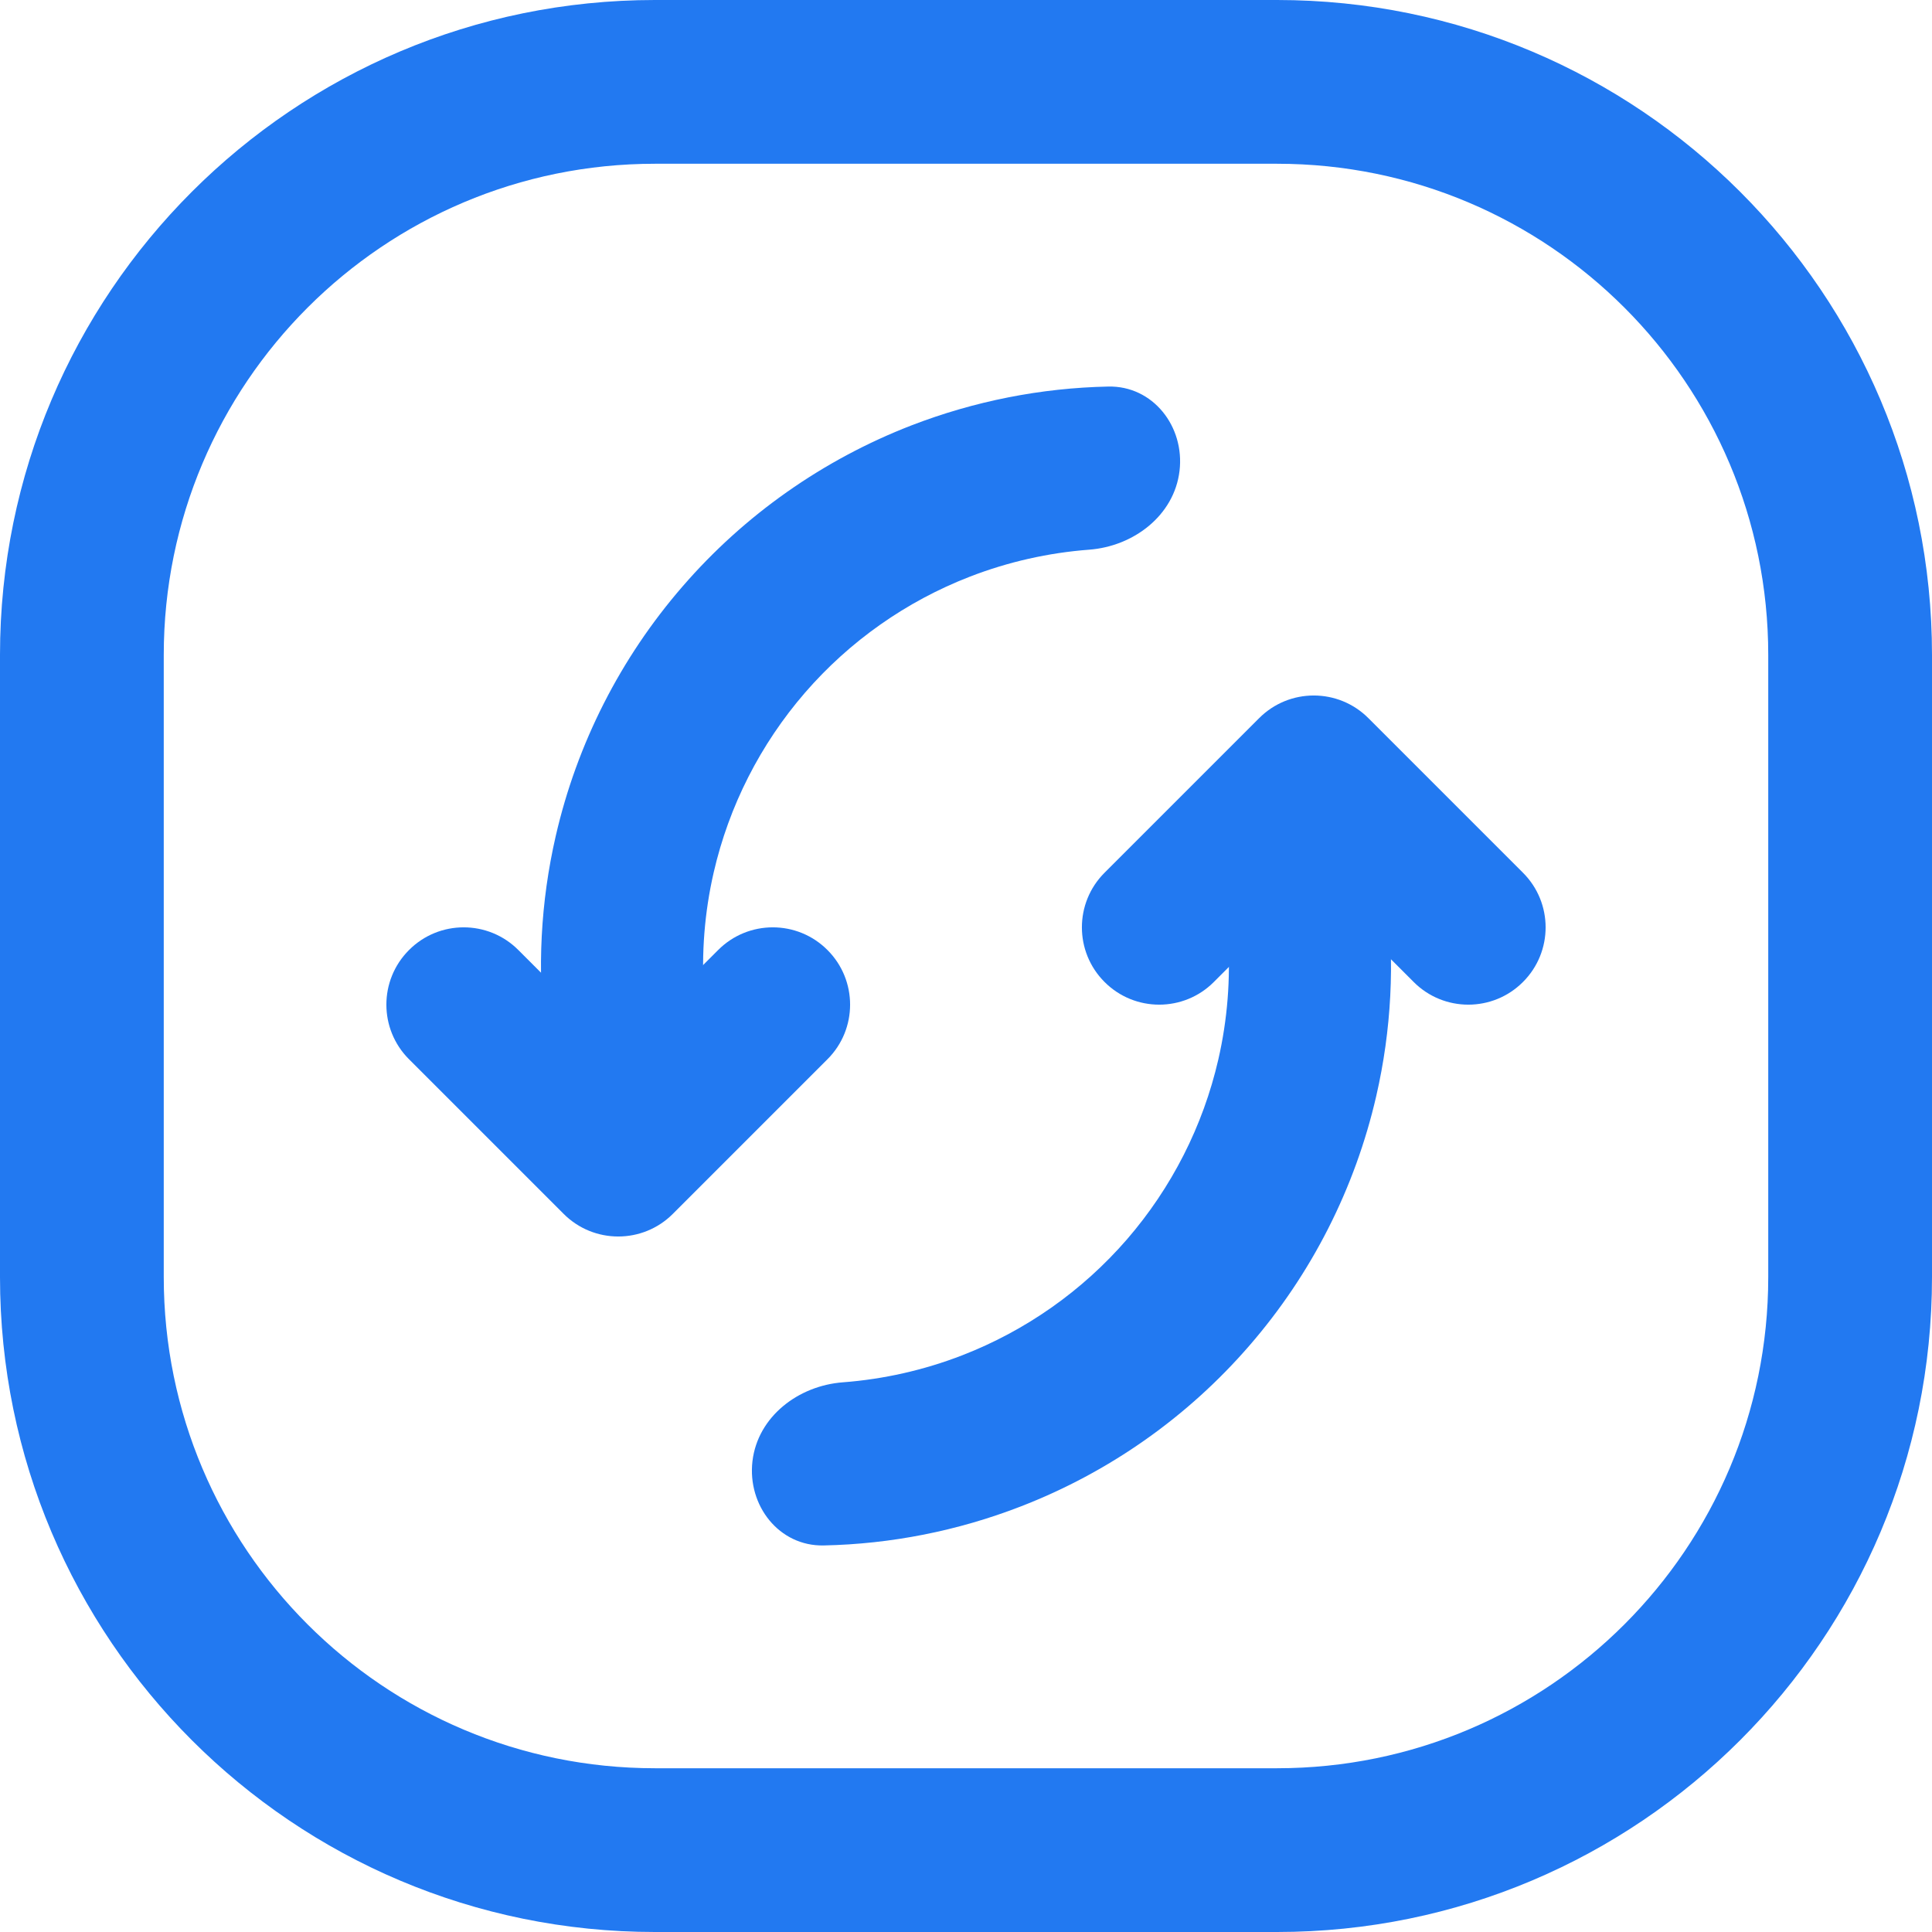
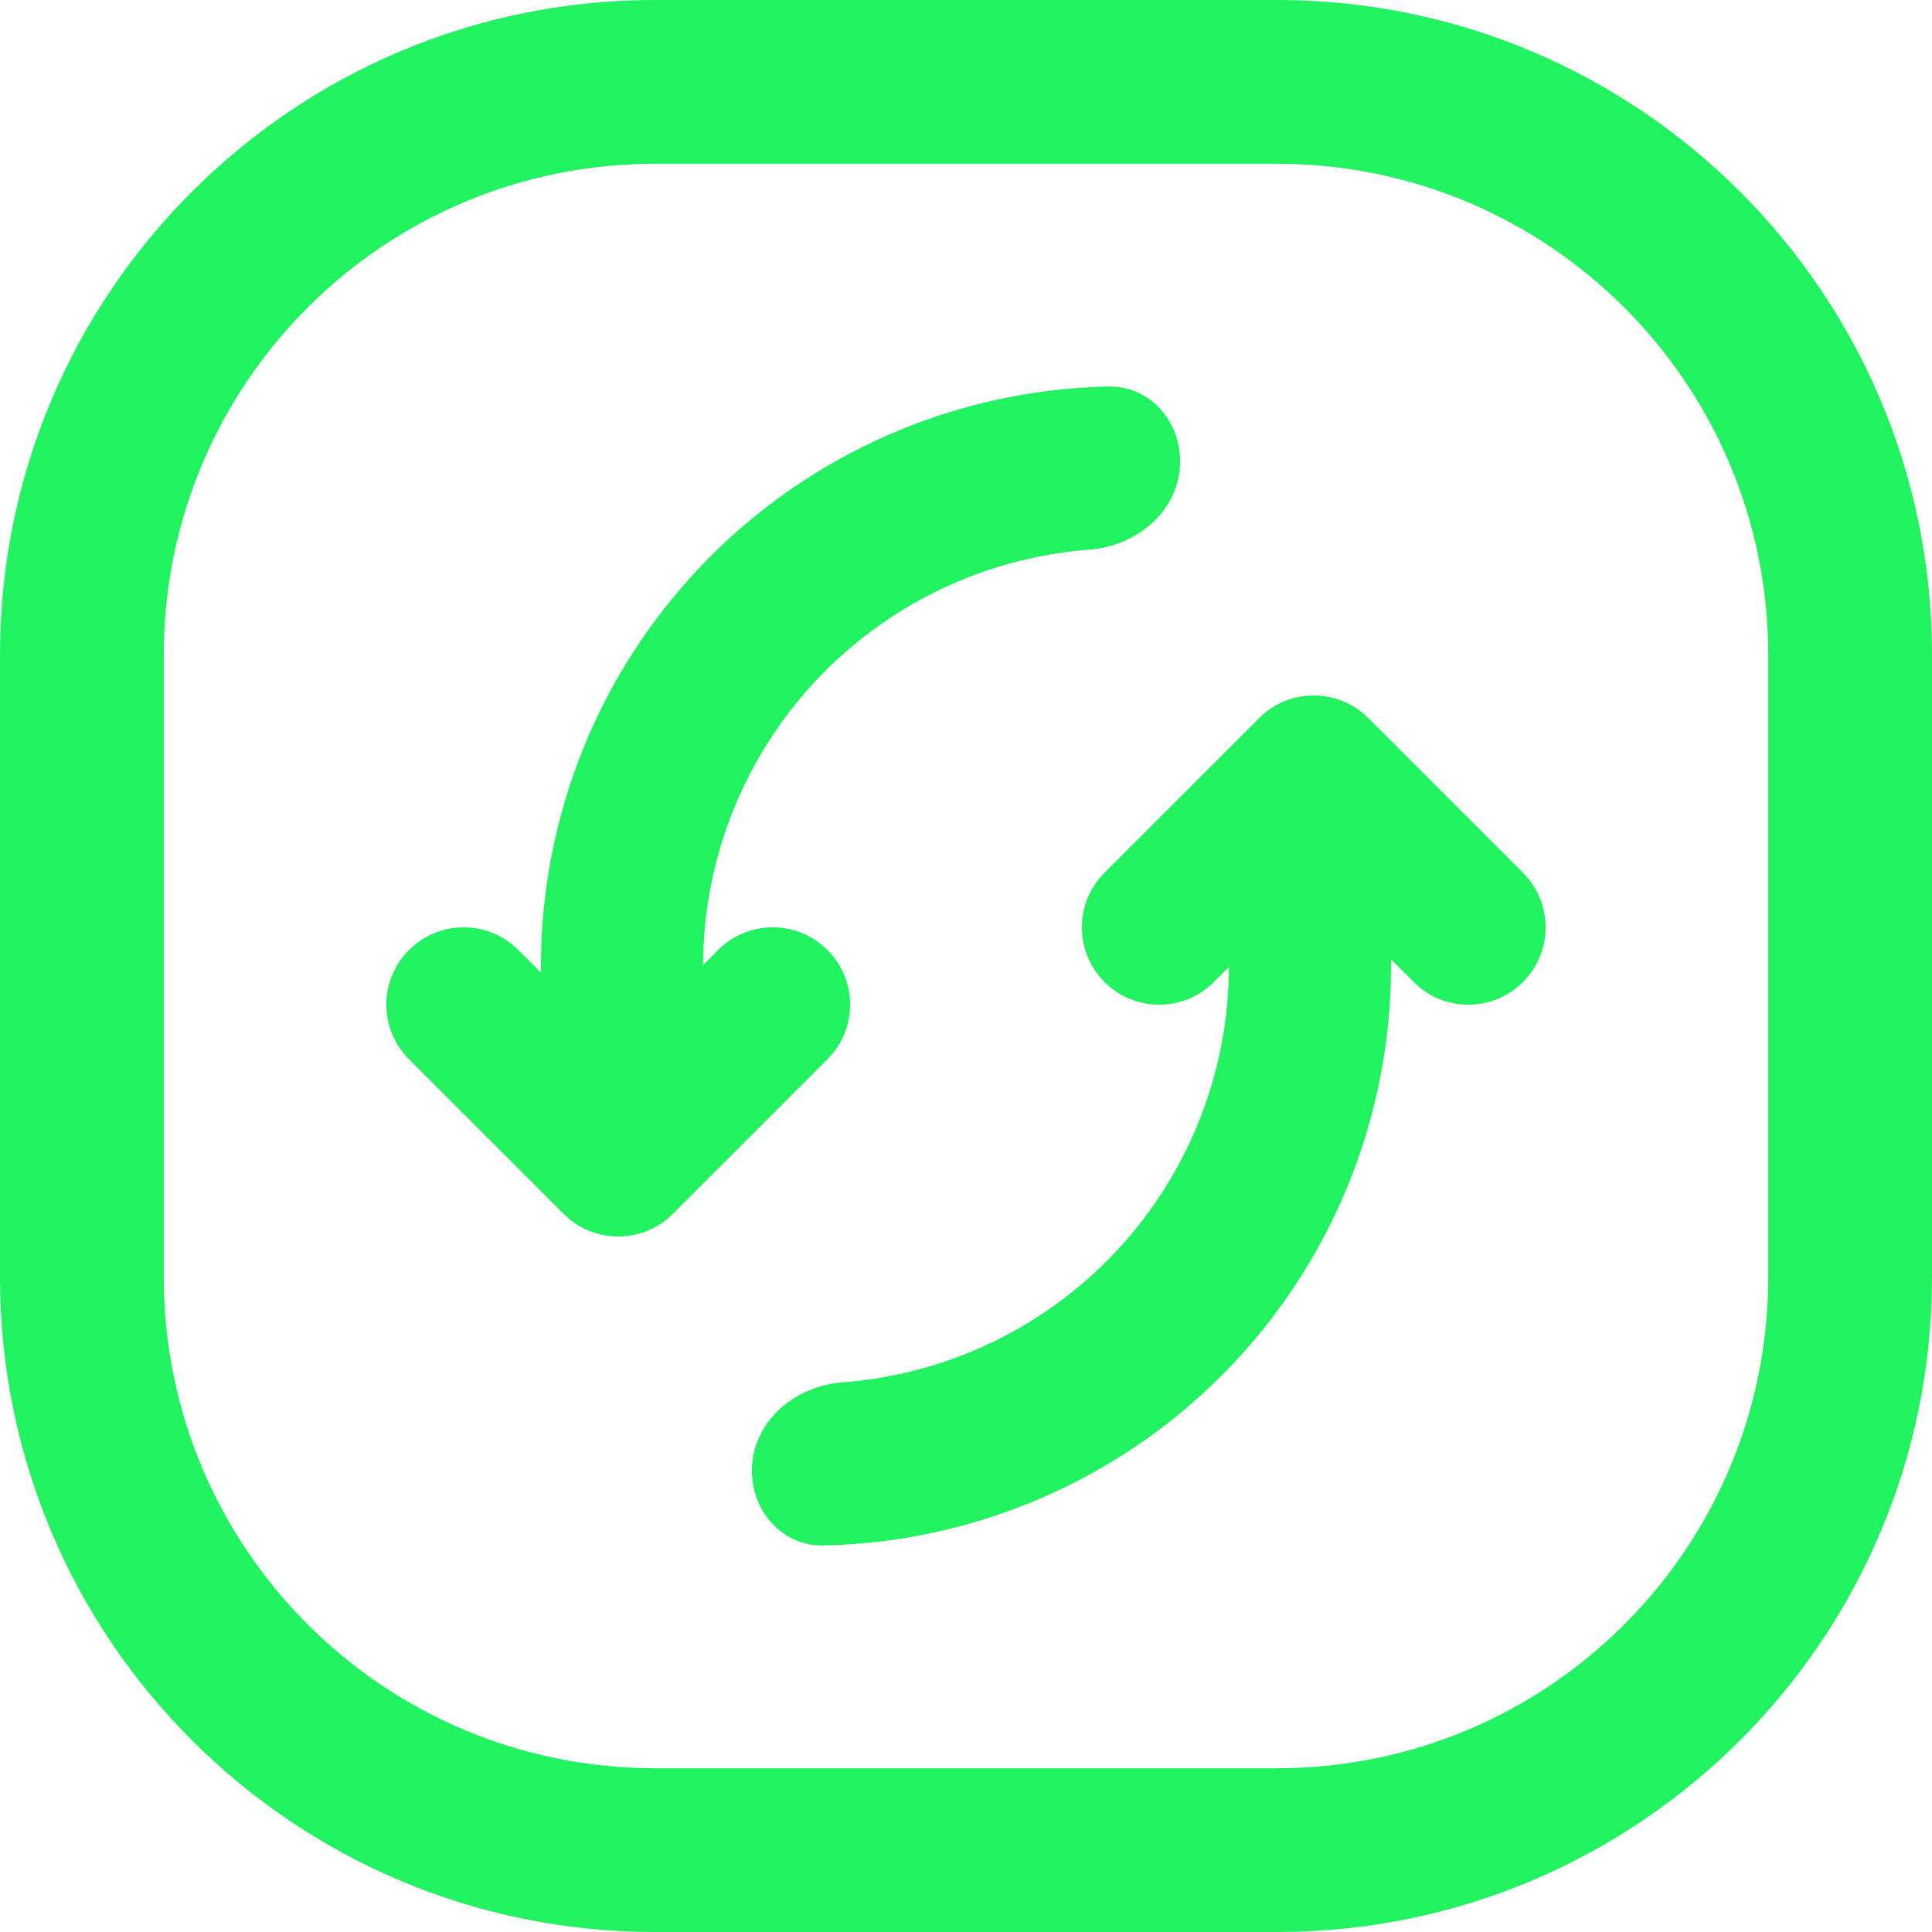
<svg xmlns="http://www.w3.org/2000/svg" width="25" height="25" viewBox="0 0 25 25" fill="none">
-   <path fill-rule="evenodd" clip-rule="evenodd" d="M16.525 2.119H8.475C4.964 2.119 2.119 4.964 2.119 8.475V16.525C2.119 20.036 4.964 22.881 8.475 22.881H16.525C20.036 22.881 22.881 20.036 22.881 16.525V8.475C22.881 4.964 20.036 2.119 16.525 2.119ZM8.475 0C3.794 0 0 3.794 0 8.475V16.525C0 21.206 3.794 25 8.475 25H16.525C21.206 25 25 21.206 25 16.525V8.475C25 3.794 21.206 0 16.525 0H8.475Z" fill="#2279F1" />
-   <path d="M16.731 10.83C17.291 10.68 17.874 11.013 17.944 11.588C18.05 12.451 18.005 13.328 17.809 14.181C17.535 15.375 16.972 16.484 16.169 17.41C15.367 18.337 14.35 19.052 13.207 19.494C12.391 19.81 11.529 19.98 10.66 19.998C10.081 20.011 9.669 19.481 9.737 18.906V18.906C9.806 18.33 10.331 17.93 10.908 17.887C11.434 17.847 11.954 17.73 12.45 17.538C13.273 17.219 14.005 16.704 14.583 16.037C15.161 15.369 15.567 14.571 15.765 13.71C15.884 13.192 15.925 12.662 15.89 12.135C15.851 11.557 16.172 10.98 16.731 10.83V10.83Z" fill="#2279F1" />
-   <path fill-rule="evenodd" clip-rule="evenodd" d="M16.293 9.293C16.683 8.902 17.317 8.902 17.707 9.293L19.707 11.293C20.098 11.683 20.098 12.317 19.707 12.707C19.317 13.098 18.683 13.098 18.293 12.707L17 11.414L15.707 12.707C15.317 13.098 14.683 13.098 14.293 12.707C13.902 12.317 13.902 11.683 14.293 11.293L16.293 9.293Z" fill="#2279F1" />
-   <path d="M8.269 14.17C7.709 14.32 7.126 13.987 7.056 13.412C6.95 12.549 6.995 11.672 7.191 10.819C7.465 9.625 8.028 8.516 8.831 7.59C9.633 6.663 10.65 5.948 11.793 5.505C12.609 5.19 13.471 5.02 14.34 5.002C14.919 4.989 15.332 5.519 15.263 6.094V6.094C15.194 6.67 14.669 7.07 14.092 7.113C13.566 7.153 13.046 7.27 12.55 7.462C11.727 7.781 10.995 8.296 10.417 8.963C9.839 9.631 9.433 10.429 9.235 11.29C9.116 11.808 9.075 12.338 9.11 12.865C9.149 13.443 8.828 14.02 8.269 14.17V14.17Z" fill="#2279F1" />
-   <path fill-rule="evenodd" clip-rule="evenodd" d="M8.707 15.707C8.317 16.098 7.683 16.098 7.293 15.707L5.293 13.707C4.902 13.317 4.902 12.683 5.293 12.293C5.683 11.902 6.317 11.902 6.707 12.293L8 13.586L9.293 12.293C9.683 11.902 10.317 11.902 10.707 12.293C11.098 12.683 11.098 13.317 10.707 13.707L8.707 15.707Z" fill="#2279F1" />
+   <path fill-rule="evenodd" clip-rule="evenodd" d="M16.525 2.119H8.475C4.964 2.119 2.119 4.964 2.119 8.475V16.525C2.119 20.036 4.964 22.881 8.475 22.881H16.525C20.036 22.881 22.881 20.036 22.881 16.525V8.475C22.881 4.964 20.036 2.119 16.525 2.119ZM8.475 0C3.794 0 0 3.794 0 8.475V16.525C0 21.206 3.794 25 8.475 25H16.525C21.206 25 25 21.206 25 16.525V8.475C25 3.794 21.206 0 16.525 0H8.475Z" fill="#21f260" />
+   <path d="M16.731 10.83C17.291 10.68 17.874 11.013 17.944 11.588C18.05 12.451 18.005 13.328 17.809 14.181C17.535 15.375 16.972 16.484 16.169 17.41C15.367 18.337 14.35 19.052 13.207 19.494C12.391 19.81 11.529 19.98 10.66 19.998C10.081 20.011 9.669 19.481 9.737 18.906V18.906C9.806 18.33 10.331 17.93 10.908 17.887C11.434 17.847 11.954 17.73 12.45 17.538C13.273 17.219 14.005 16.704 14.583 16.037C15.161 15.369 15.567 14.571 15.765 13.71C15.884 13.192 15.925 12.662 15.89 12.135C15.851 11.557 16.172 10.98 16.731 10.83V10.83Z" fill="#21f260" />
+   <path fill-rule="evenodd" clip-rule="evenodd" d="M16.293 9.293C16.683 8.902 17.317 8.902 17.707 9.293L19.707 11.293C20.098 11.683 20.098 12.317 19.707 12.707C19.317 13.098 18.683 13.098 18.293 12.707L17 11.414L15.707 12.707C15.317 13.098 14.683 13.098 14.293 12.707C13.902 12.317 13.902 11.683 14.293 11.293L16.293 9.293Z" fill="#21f260" />
+   <path d="M8.269 14.17C7.709 14.32 7.126 13.987 7.056 13.412C6.95 12.549 6.995 11.672 7.191 10.819C7.465 9.625 8.028 8.516 8.831 7.59C9.633 6.663 10.65 5.948 11.793 5.505C12.609 5.19 13.471 5.02 14.34 5.002C14.919 4.989 15.332 5.519 15.263 6.094V6.094C15.194 6.67 14.669 7.07 14.092 7.113C13.566 7.153 13.046 7.27 12.55 7.462C11.727 7.781 10.995 8.296 10.417 8.963C9.839 9.631 9.433 10.429 9.235 11.29C9.116 11.808 9.075 12.338 9.11 12.865C9.149 13.443 8.828 14.02 8.269 14.17V14.17Z" fill="#21f260" />
+   <path fill-rule="evenodd" clip-rule="evenodd" d="M8.707 15.707C8.317 16.098 7.683 16.098 7.293 15.707L5.293 13.707C4.902 13.317 4.902 12.683 5.293 12.293C5.683 11.902 6.317 11.902 6.707 12.293L8 13.586L9.293 12.293C9.683 11.902 10.317 11.902 10.707 12.293C11.098 12.683 11.098 13.317 10.707 13.707L8.707 15.707Z" fill="#21f260" />
</svg>
